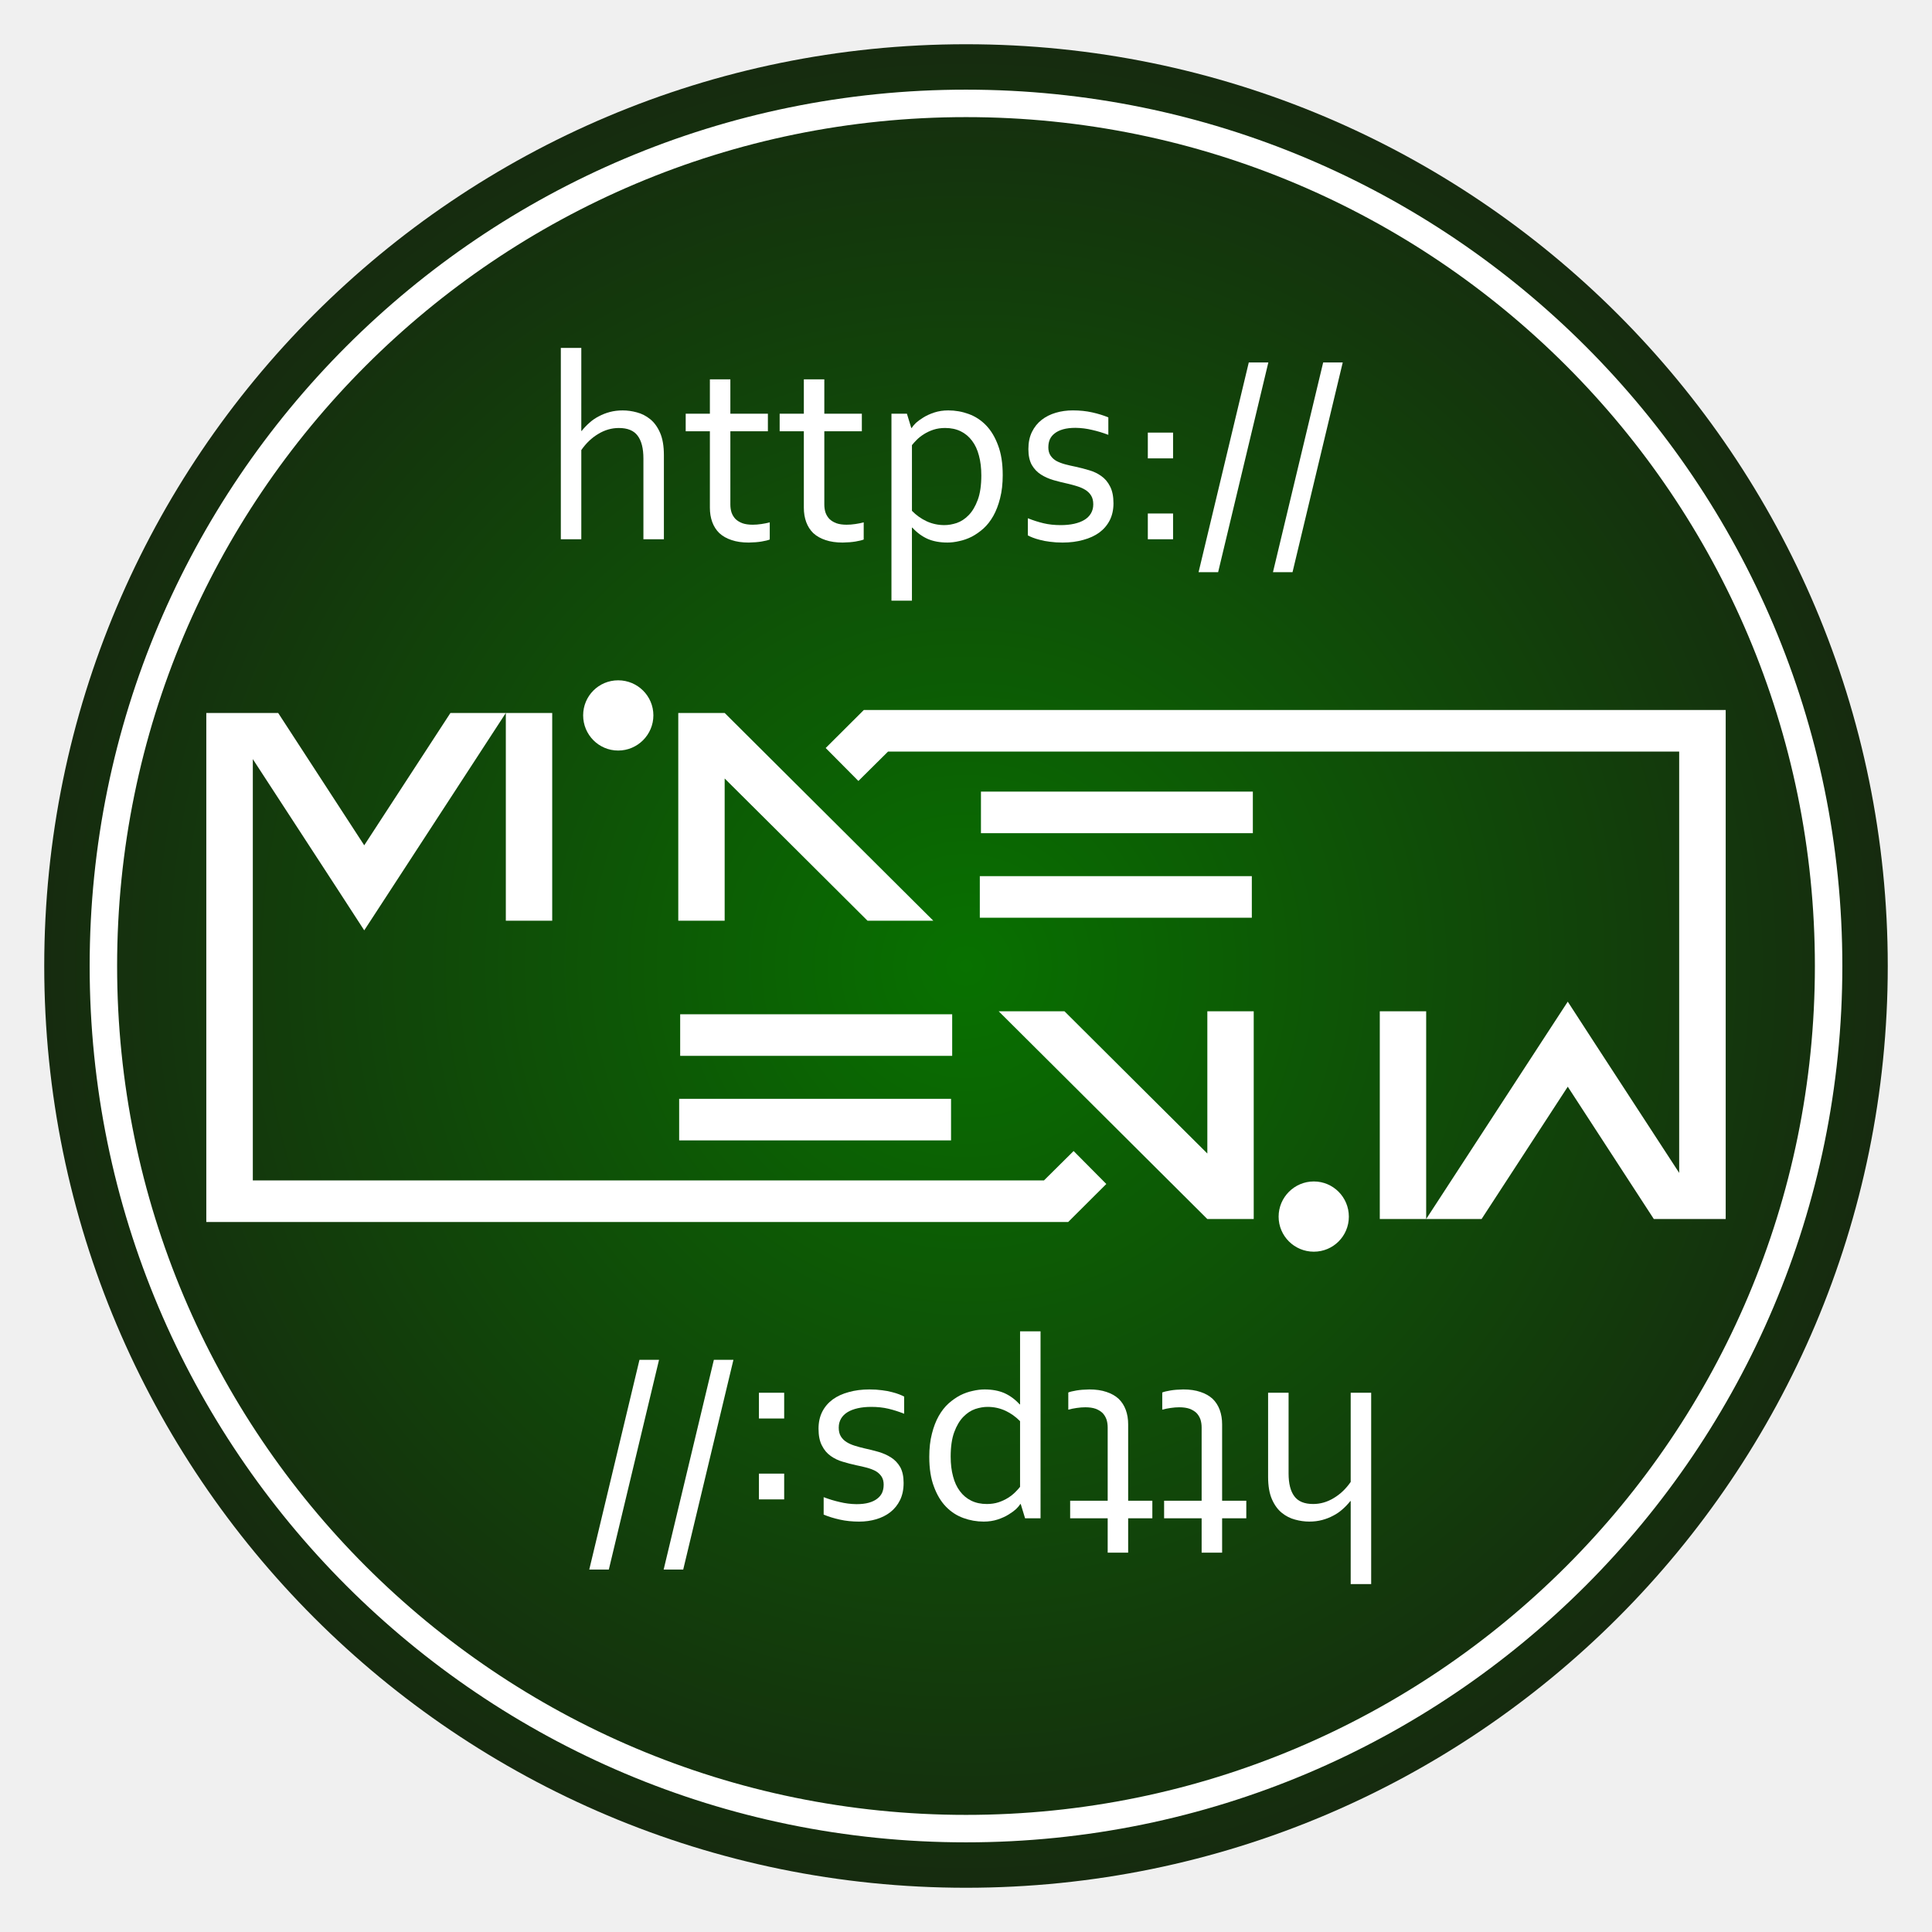
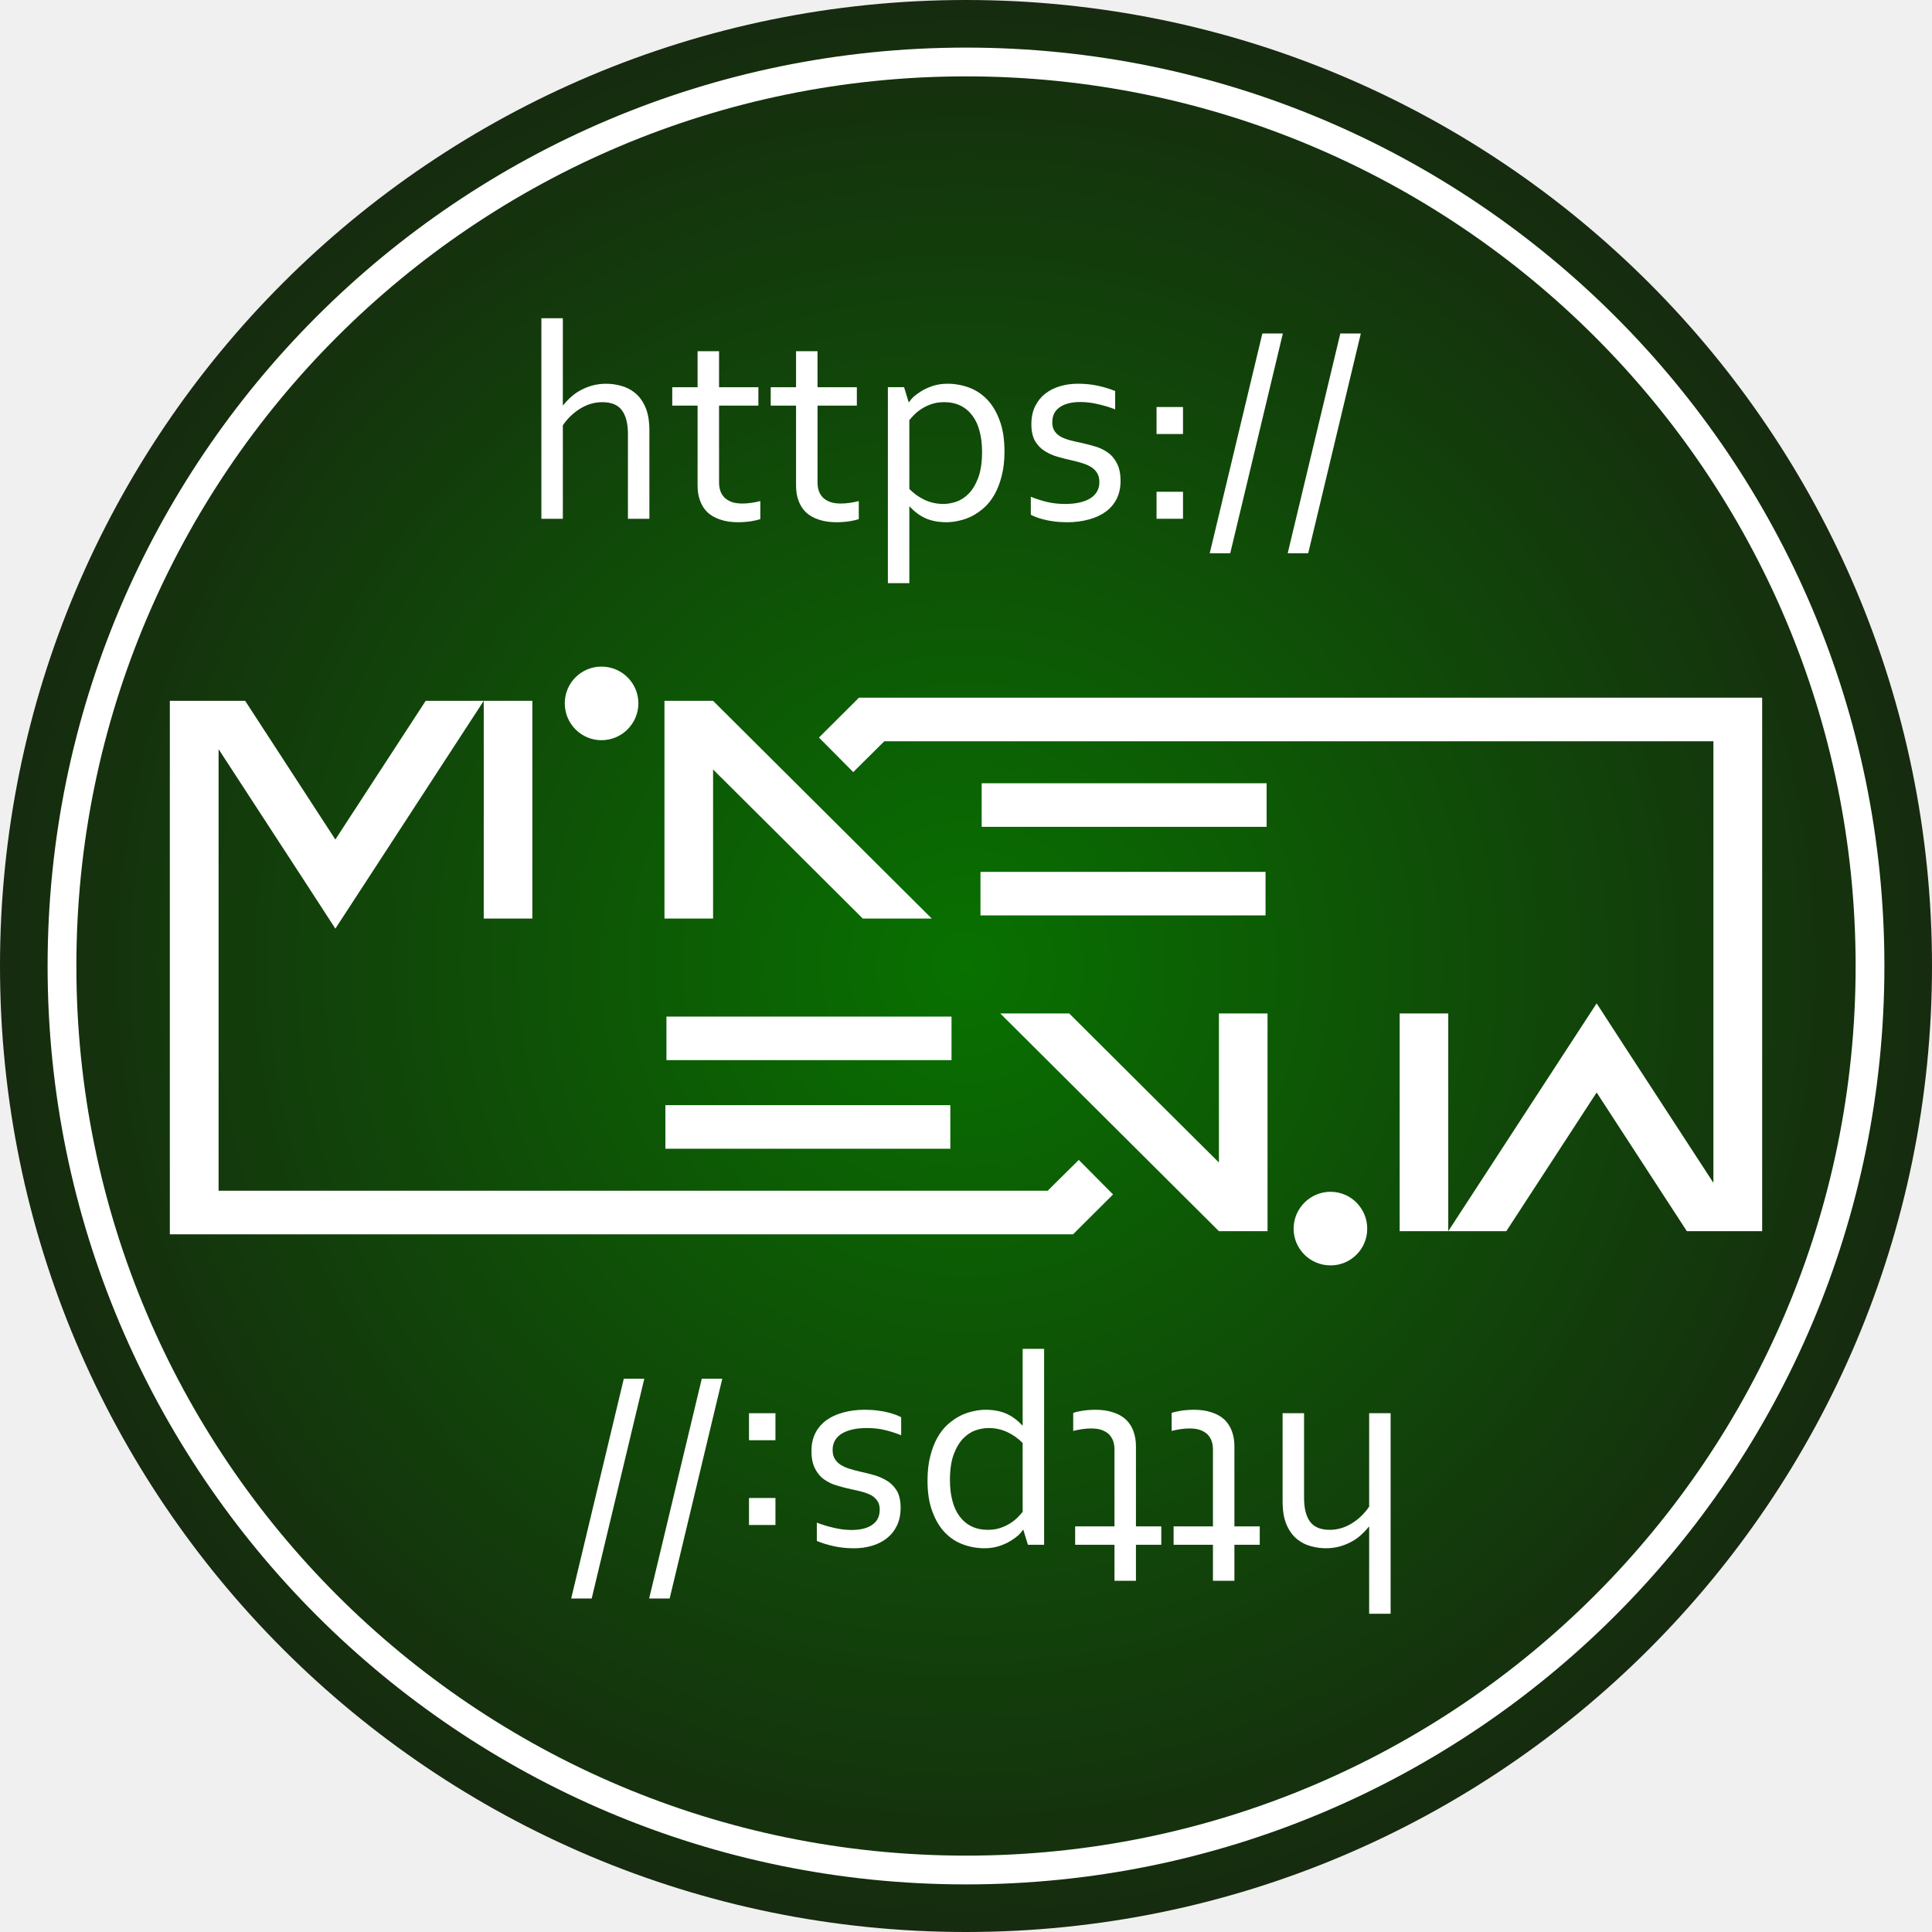
<svg xmlns="http://www.w3.org/2000/svg" xmlns:xlink="http://www.w3.org/1999/xlink" id="svg3004" version="1.1" width="858.335" height="858.335" xml:space="preserve" viewBox="0 0 858.335 858.335">
  <defs id="defs3008">
    <linearGradient id="linearGradient3890">
      <stop style="stop-color:#ffffff;stop-opacity:1;" offset="0" id="stop3892" />
      <stop style="stop-color:#ffffff;stop-opacity:0;" offset="1" id="stop3894" />
    </linearGradient>
    <linearGradient id="linearGradient3882">
      <stop style="stop-color:#ffffff;stop-opacity:0.502;" offset="0" id="stop3884" />
      <stop style="stop-color:#000000;stop-opacity:0;" offset="1" id="stop3886" />
    </linearGradient>
    <linearGradient id="linearGradient3830">
      <stop style="stop-color:#000000;stop-opacity:0.28;" offset="0" id="stop3832" />
      <stop style="stop-color:#000000;stop-opacity:0.713;" offset="1" id="stop3834" />
    </linearGradient>
    <clipPath clipPathUnits="userSpaceOnUse" id="clipPath3020">
      <path d="M 0,1424.86 V 0 h 2698.91 v 1424.86 z" id="path3022" />
    </clipPath>
    <radialGradient xlink:href="#linearGradient3830" id="radialGradient3860" cx="384.472" cy="403.1" fx="384.472" fy="403.1" r="246.032" gradientUnits="userSpaceOnUse" />
    <radialGradient xlink:href="#linearGradient3830" id="radialGradient3870" gradientUnits="userSpaceOnUse" cx="384.472" cy="403.1" fx="384.472" fy="403.1" r="246.032" />
    <linearGradient xlink:href="#linearGradient3882" id="linearGradient3888" x1="392.99" y1="138.668" x2="395.398" y2="474.536" gradientUnits="userSpaceOnUse" />
    <linearGradient xlink:href="#linearGradient3882" id="linearGradient3898" gradientUnits="userSpaceOnUse" x1="392.99" y1="138.668" x2="395.398" y2="474.536" />
    <linearGradient xlink:href="#linearGradient3882" id="linearGradient3902" gradientUnits="userSpaceOnUse" x1="392.99" y1="138.668" x2="395.398" y2="474.536" />
    <linearGradient xlink:href="#linearGradient3882-7" id="linearGradient3888-8" x1="392.99" y1="138.668" x2="395.398" y2="474.536" gradientUnits="userSpaceOnUse" />
    <linearGradient id="linearGradient3882-7">
      <stop style="stop-color:#ffffff;stop-opacity:0.502;" offset="0" id="stop3884-7" />
      <stop style="stop-color:#000000;stop-opacity:0;" offset="1" id="stop3886-4" />
    </linearGradient>
    <linearGradient id="linearGradient3965">
      <stop style="stop-color:#ffffff;stop-opacity:0.502;" offset="0" id="stop3967" />
      <stop style="stop-color:#000000;stop-opacity:0;" offset="1" id="stop3969" />
    </linearGradient>
    <linearGradient id="linearGradient3972">
      <stop style="stop-color:#ffffff;stop-opacity:0.502;" offset="0" id="stop3974" />
      <stop style="stop-color:#000000;stop-opacity:0;" offset="1" id="stop3976" />
    </linearGradient>
-     <radialGradient xlink:href="#linearGradient1584" id="radialGradient1586" cx="417.795" cy="-328.492" fx="417.795" fy="-328.492" r="180.522" gradientUnits="userSpaceOnUse" gradientTransform="matrix(1.814796,0,0,1.814796,-339.8131,267.7456)" />
+     <radialGradient xlink:href="#linearGradient1584" id="radialGradient1586" cx="417.795" cy="-328.492" fx="417.795" fy="-328.492" r="180.522" gradientUnits="userSpaceOnUse" gradientTransform="matrix(1.901898,0,0,1.901898,-376.204,296.358)" />
    <linearGradient id="linearGradient1584">
      <stop style="stop-color:#087100;stop-opacity:1;" offset="0" id="stop1582" />
      <stop style="stop-color:#162b0f;stop-opacity:1;" offset="1" id="stop1580" />
    </linearGradient>
  </defs>
  <g id="layer1" style="display:inline" transform="translate(159.1674,159.1674)">
    <g id="g3012" transform="matrix(1.25,0,0,-1.25,-253,680.5)" style="display:inline">
-       <circle style="fill:url(#radialGradient1586);fill-opacity:1;stroke-width:1.452" id="path537" cx="418.4" cy="-328.4" r="327.61" transform="scale(1,-1)" />
-       <circle style="fill:none;fill-opacity:1;stroke:#ffffff;stroke-width:9.759;stroke-dasharray:none;stroke-opacity:1" id="path537-1-0" cx="418.4" cy="-328.4" r="306.589" transform="scale(1,-1)" />
-       <g id="g537" transform="matrix(1.647736,0,0,1.647736,-269.5815,-214.0348)">
+       <circle style="fill:url(#radialGradient1586);fill-opacity:1;stroke-width:1.522" id="path537" cx="418.4" cy="-328.4" r="343.334" transform="scale(1,-1)" />
+       <circle style="fill:none;fill-opacity:1;stroke:#ffffff;stroke-width:10.227;stroke-dasharray:none;stroke-opacity:1" id="path537-1-0" cx="418.4" cy="-328.4" r="321.303" transform="scale(1,-1)" />
+       <g id="g537" transform="matrix(1.72682,0,0,1.72682,-302.6016,-240.0692)">
        <g id="g410">
          <path id="path3024" style="display:inline;fill:#ffffff;fill-opacity:1;fill-rule:nonzero;stroke:none;stroke-width:1.094" d="m 395.494,384.423 -8.229,-8.203 7.055,-7.109 6.398,6.344 H 571.365 V 319.433 284.574 l -18.073,27.75 -5.96,9.186 -5.988,-9.186 -24.552,-37.703 h 11.949 l 18.592,28.545 18.564,-28.545 h 15.502 v 44.812 64.99 z M 516.791,274.62 v 44.812 h -10.005 v -44.812 z m -96.034,92.193 v -8.967 h 58.647 v 8.967 z m -0.246,-18.235 v -8.968 h 58.673 v 8.968 z m 4.073,-29.146 45.004,-44.812 h 10.005 v 44.812 h -10.005 v -30.677 c 0,0 -23.381,23.245 -30.814,30.677 z" />
          <path d="m 492.557,267.577 c -4.183,0 -7.594,3.372 -7.594,7.556 0,4.185 3.41,7.594 7.594,7.594 4.188,0 7.556,-3.409 7.556,-7.594 0,-4.185 -3.368,-7.556 -7.556,-7.556 z" style="display:inline;fill:#ffffff;fill-opacity:1;fill-rule:nonzero;stroke:none;stroke-width:1.203" id="path2540" />
        </g>
        <g id="g410-1" style="display:inline" transform="rotate(180,417.5313,329.2)">
          <path id="path3024-1" style="display:inline;fill:#ffffff;fill-opacity:1;fill-rule:nonzero;stroke:none;stroke-width:1.094" d="m 395.494,384.423 -8.229,-8.203 7.055,-7.109 6.398,6.344 H 571.365 V 319.433 284.574 l -18.073,27.75 -5.96,9.186 -5.988,-9.186 -24.552,-37.703 h 11.949 l 18.592,28.545 18.564,-28.545 h 15.502 v 44.812 64.99 z M 516.791,274.62 v 44.812 h -10.005 v -44.812 z m -96.034,92.193 v -8.967 h 58.647 v 8.967 z m -0.246,-18.235 v -8.968 h 58.673 v 8.968 z m 4.073,-29.146 45.004,-44.812 h 10.005 v 44.812 h -10.005 v -30.677 c 0,0 -23.381,23.245 -30.814,30.677 z" />
          <path d="m 492.557,267.577 c -4.183,0 -7.594,3.372 -7.594,7.556 0,4.185 3.41,7.594 7.594,7.594 4.188,0 7.556,-3.409 7.556,-7.594 0,-4.185 -3.368,-7.556 -7.556,-7.556 z" style="display:inline;fill:#ffffff;fill-opacity:1;fill-rule:nonzero;stroke:none;stroke-width:1.203" id="path2540-1" />
        </g>
      </g>
-       <g aria-label="https://" transform="matrix(2.944476,0,0,-2.944476,-811.0421,-725.9445)" id="text3760" style="font-size:32.668px;line-height:1.25;font-family:Corbel;-inkscape-font-specification:'Corbel, Normal';stroke-width:0.817">
+       <g aria-label="https://" transform="matrix(3.085798,0,0,-3.085798,-870.0499,-776.5484)" id="text3760" style="font-size:32.668px;line-height:1.25;font-family:Corbel;-inkscape-font-specification:'Corbel, Normal';stroke-width:0.817">
        <path d="m 371.106,-422.666 h 0.048 q 0.415,-0.526 0.925,-0.973 0.51,-0.463 1.133,-0.782 0.622,-0.335 1.34,-0.526 0.718,-0.191 1.547,-0.191 0.861,0 1.723,0.239 0.861,0.223 1.595,0.814 0.734,0.59 1.196,1.643 0.463,1.053 0.463,2.712 v 10.145 h -2.472 v -9.746 q 0,-1.834 -0.702,-2.76 -0.686,-0.925 -2.265,-0.925 -1.308,0 -2.488,0.718 -1.18,0.702 -2.042,1.946 v 10.767 h -2.472 v -23.097 h 2.472 z" style="fill:#ffffff" id="path4213" />
        <path d="m 393.853,-409.554 q -0.319,0.128 -0.973,0.239 -0.654,0.112 -1.563,0.128 -1.196,0 -2.074,-0.303 -0.877,-0.287 -1.468,-0.829 -0.574,-0.558 -0.861,-1.34 -0.287,-0.782 -0.287,-1.739 v -9.22 h -2.919 v -2.122 h 2.919 v -4.147 h 2.472 v 4.147 h 4.53 v 2.122 h -4.53 v 8.837 q 0,0.526 0.144,0.973 0.16,0.447 0.479,0.782 0.335,0.319 0.845,0.51 0.51,0.175 1.228,0.175 0.494,0 1.037,-0.08 0.558,-0.08 1.021,-0.207 z" style="fill:#ffffff" id="path4215" />
        <path d="m 405.194,-409.554 q -0.319,0.128 -0.973,0.239 -0.654,0.112 -1.563,0.128 -1.196,0 -2.074,-0.303 -0.877,-0.287 -1.468,-0.829 -0.574,-0.558 -0.861,-1.34 -0.287,-0.782 -0.287,-1.739 v -9.22 h -2.919 v -2.122 h 2.919 v -4.147 h 2.472 v 4.147 h 4.53 v 2.122 h -4.53 v 8.837 q 0,0.526 0.144,0.973 0.16,0.447 0.479,0.782 0.335,0.319 0.845,0.51 0.51,0.175 1.228,0.175 0.494,0 1.037,-0.08 0.558,-0.08 1.021,-0.207 z" style="fill:#ffffff" id="path4217" />
        <path d="m 419.391,-417.307 q 0,-1.324 -0.287,-2.377 -0.271,-1.053 -0.829,-1.787 -0.558,-0.75 -1.372,-1.148 -0.814,-0.399 -1.882,-0.399 -0.766,0 -1.404,0.207 -0.622,0.207 -1.133,0.526 -0.51,0.319 -0.877,0.686 -0.367,0.367 -0.59,0.654 v 7.928 q 0.782,0.798 1.771,1.26 1.005,0.463 2.153,0.463 0.702,0 1.483,-0.255 0.782,-0.271 1.436,-0.941 0.67,-0.686 1.101,-1.85 0.431,-1.164 0.431,-2.967 z m 2.584,-0.032 q 0,1.579 -0.319,2.807 -0.303,1.212 -0.814,2.122 -0.51,0.909 -1.196,1.531 -0.686,0.606 -1.42,0.989 -0.734,0.367 -1.499,0.526 -0.75,0.175 -1.42,0.175 -1.388,0 -2.409,-0.447 -1.021,-0.463 -1.834,-1.356 h -0.048 v 8.821 h -2.472 v -22.571 h 1.866 l 0.526,1.723 h 0.048 q 0.207,-0.319 0.526,-0.622 0.335,-0.303 0.877,-0.638 0.558,-0.351 1.324,-0.606 0.782,-0.255 1.691,-0.255 1.276,0 2.456,0.431 1.196,0.431 2.106,1.372 0.909,0.941 1.452,2.425 0.558,1.468 0.558,3.573 z" style="fill:#ffffff" id="path4219" />
        <path d="m 427.478,-420.704 q 0,0.622 0.271,1.021 0.271,0.399 0.718,0.654 0.463,0.239 1.053,0.399 0.606,0.16 1.244,0.287 0.877,0.191 1.659,0.431 0.782,0.223 1.436,0.686 0.67,0.463 1.069,1.26 0.415,0.782 0.415,2.042 0,1.148 -0.447,2.042 -0.447,0.877 -1.26,1.483 -0.814,0.59 -1.946,0.893 -1.133,0.319 -2.488,0.319 -0.829,0 -1.515,-0.096 -0.67,-0.08 -1.196,-0.223 -0.51,-0.128 -0.877,-0.271 -0.367,-0.144 -0.606,-0.271 v -2.074 q 0.957,0.383 1.898,0.606 0.941,0.223 2.074,0.223 0.893,0 1.611,-0.16 0.718,-0.16 1.228,-0.463 0.526,-0.319 0.798,-0.782 0.287,-0.479 0.287,-1.101 0,-0.638 -0.255,-1.053 -0.255,-0.415 -0.686,-0.686 -0.431,-0.271 -1.005,-0.447 -0.558,-0.175 -1.18,-0.319 -0.814,-0.175 -1.659,-0.415 -0.829,-0.239 -1.515,-0.67 -0.686,-0.431 -1.117,-1.164 -0.415,-0.75 -0.415,-1.914 0,-1.196 0.431,-2.074 0.431,-0.877 1.164,-1.452 0.734,-0.574 1.707,-0.861 0.973,-0.287 2.058,-0.287 1.26,0 2.329,0.239 1.085,0.239 1.962,0.606 v 2.106 q -0.957,-0.367 -1.946,-0.59 -0.973,-0.239 -2.01,-0.255 -0.877,0 -1.499,0.175 -0.622,0.175 -1.021,0.494 -0.399,0.303 -0.59,0.734 -0.175,0.415 -0.175,0.925 z" style="fill:#ffffff" id="path4221" />
        <path d="m 439.489,-409.586 v -3.11 h 3.047 v 3.11 z m 3.047,-12.873 v 3.11 h -3.047 v -3.11 z" style="fill:#ffffff" id="path4223" />
        <path d="m 445.615,-405.614 6.061,-25.315 h 2.361 l -6.061,25.315 z" style="fill:#ffffff" id="path4225" />
        <path d="m 454.595,-405.614 6.061,-25.315 h 2.361 l -6.061,25.315 z" style="fill:#ffffff" id="path4227" />
      </g>
-       <g aria-label="https://" transform="matrix(-2.944476,0,0,2.944476,-816.0954,-551.1875)" id="text3760-3" style="font-size:32.668px;line-height:1.25;font-family:Corbel;-inkscape-font-specification:'Corbel, Normal';stroke-width:0.817">
+       <g aria-label="https://" transform="matrix(-3.085798,0,0,3.085798,-875.3457,-593.4038)" id="text3760-3" style="font-size:32.668px;line-height:1.25;font-family:Corbel;-inkscape-font-specification:'Corbel, Normal';stroke-width:0.817">
        <path d="m -465.694,234.134 h 0.048 q 0.415,-0.526 0.925,-0.973 0.51,-0.463 1.133,-0.782 0.622,-0.335 1.34,-0.526 0.718,-0.191 1.547,-0.191 0.861,0 1.723,0.239 0.861,0.223 1.595,0.814 0.734,0.59 1.196,1.643 0.463,1.053 0.463,2.712 v 10.145 h -2.472 v -9.746 q 0,-1.834 -0.702,-2.76 -0.686,-0.925 -2.265,-0.925 -1.308,0 -2.488,0.718 -1.18,0.702 -2.042,1.946 v 10.767 h -2.472 v -23.097 h 2.472 z" style="fill:#ffffff" id="path4230" />
        <path d="m -442.947,247.246 q -0.319,0.128 -0.973,0.239 -0.654,0.112 -1.563,0.128 -1.196,0 -2.074,-0.303 -0.877,-0.287 -1.468,-0.829 -0.574,-0.558 -0.861,-1.34 -0.287,-0.782 -0.287,-1.739 v -9.22 h -2.919 v -2.122 h 2.919 v -4.147 h 2.472 v 4.147 h 4.53 v 2.122 h -4.53 v 8.837 q 0,0.526 0.144,0.973 0.16,0.447 0.479,0.782 0.335,0.319 0.845,0.51 0.51,0.175 1.228,0.175 0.494,0 1.037,-0.08 0.558,-0.08 1.021,-0.207 z" style="fill:#ffffff" id="path4232" />
        <path d="m -431.606,247.246 q -0.319,0.128 -0.973,0.239 -0.654,0.112 -1.563,0.128 -1.196,0 -2.074,-0.303 -0.877,-0.287 -1.468,-0.829 -0.574,-0.558 -0.861,-1.34 -0.287,-0.782 -0.287,-1.739 v -9.22 h -2.919 v -2.122 h 2.919 v -4.147 h 2.472 v 4.147 h 4.53 v 2.122 h -4.53 v 8.837 q 0,0.526 0.144,0.973 0.16,0.447 0.479,0.782 0.335,0.319 0.845,0.51 0.51,0.175 1.228,0.175 0.494,0 1.037,-0.08 0.558,-0.08 1.021,-0.207 z" style="fill:#ffffff" id="path4234" />
        <path d="m -417.409,239.494 q 0,-1.324 -0.287,-2.377 -0.271,-1.053 -0.829,-1.787 -0.558,-0.75 -1.372,-1.148 -0.814,-0.399 -1.882,-0.399 -0.766,0 -1.404,0.207 -0.622,0.207 -1.133,0.526 -0.51,0.319 -0.877,0.686 -0.367,0.367 -0.59,0.654 v 7.928 q 0.782,0.798 1.771,1.26 1.005,0.463 2.153,0.463 0.702,0 1.483,-0.255 0.782,-0.271 1.436,-0.941 0.67,-0.686 1.101,-1.85 0.431,-1.164 0.431,-2.967 z m 2.584,-0.032 q 0,1.579 -0.319,2.807 -0.303,1.212 -0.814,2.122 -0.51,0.909 -1.196,1.531 -0.686,0.606 -1.42,0.989 -0.734,0.367 -1.499,0.526 -0.75,0.175 -1.42,0.175 -1.388,0 -2.409,-0.447 -1.021,-0.463 -1.834,-1.356 h -0.048 v 8.821 h -2.472 v -22.571 h 1.866 l 0.526,1.723 h 0.048 q 0.207,-0.319 0.526,-0.622 0.335,-0.303 0.877,-0.638 0.558,-0.351 1.324,-0.606 0.782,-0.255 1.691,-0.255 1.276,0 2.456,0.431 1.196,0.431 2.106,1.372 0.909,0.941 1.452,2.425 0.558,1.468 0.558,3.573 z" style="fill:#ffffff" id="path4236" />
        <path d="m -409.322,236.096 q 0,0.622 0.271,1.021 0.271,0.399 0.718,0.654 0.463,0.239 1.053,0.399 0.606,0.16 1.244,0.287 0.877,0.191 1.659,0.431 0.782,0.223 1.436,0.686 0.67,0.463 1.069,1.26 0.415,0.782 0.415,2.042 0,1.148 -0.447,2.042 -0.447,0.877 -1.26,1.483 -0.814,0.59 -1.946,0.893 -1.133,0.319 -2.488,0.319 -0.829,0 -1.515,-0.096 -0.67,-0.08 -1.196,-0.223 -0.51,-0.128 -0.877,-0.271 -0.367,-0.144 -0.606,-0.271 v -2.074 q 0.957,0.383 1.898,0.606 0.941,0.223 2.074,0.223 0.893,0 1.611,-0.16 0.718,-0.16 1.228,-0.463 0.526,-0.319 0.798,-0.782 0.287,-0.479 0.287,-1.101 0,-0.638 -0.255,-1.053 -0.255,-0.415 -0.686,-0.686 -0.431,-0.271 -1.005,-0.447 -0.558,-0.175 -1.18,-0.319 -0.814,-0.175 -1.659,-0.415 -0.829,-0.239 -1.515,-0.67 -0.686,-0.431 -1.117,-1.164 -0.415,-0.75 -0.415,-1.914 0,-1.196 0.431,-2.074 0.431,-0.877 1.164,-1.452 0.734,-0.574 1.707,-0.861 0.973,-0.287 2.058,-0.287 1.26,0 2.329,0.239 1.085,0.239 1.962,0.606 v 2.106 q -0.957,-0.367 -1.946,-0.59 -0.973,-0.239 -2.01,-0.255 -0.877,0 -1.499,0.175 -0.622,0.175 -1.021,0.494 -0.399,0.303 -0.59,0.734 -0.175,0.415 -0.175,0.925 z" style="fill:#ffffff" id="path4238" />
        <path d="m -397.311,247.214 v -3.11 h 3.047 v 3.11 z m 3.047,-12.873 v 3.11 h -3.047 v -3.11 z" style="fill:#ffffff" id="path4240" />
        <path d="m -391.185,251.186 6.061,-25.315 h 2.361 l -6.061,25.315 z" style="fill:#ffffff" id="path4242" />
        <path d="m -382.205,251.186 6.061,-25.315 h 2.361 l -6.061,25.315 z" style="fill:#ffffff" id="path4244" />
      </g>
    </g>
  </g>
</svg>
